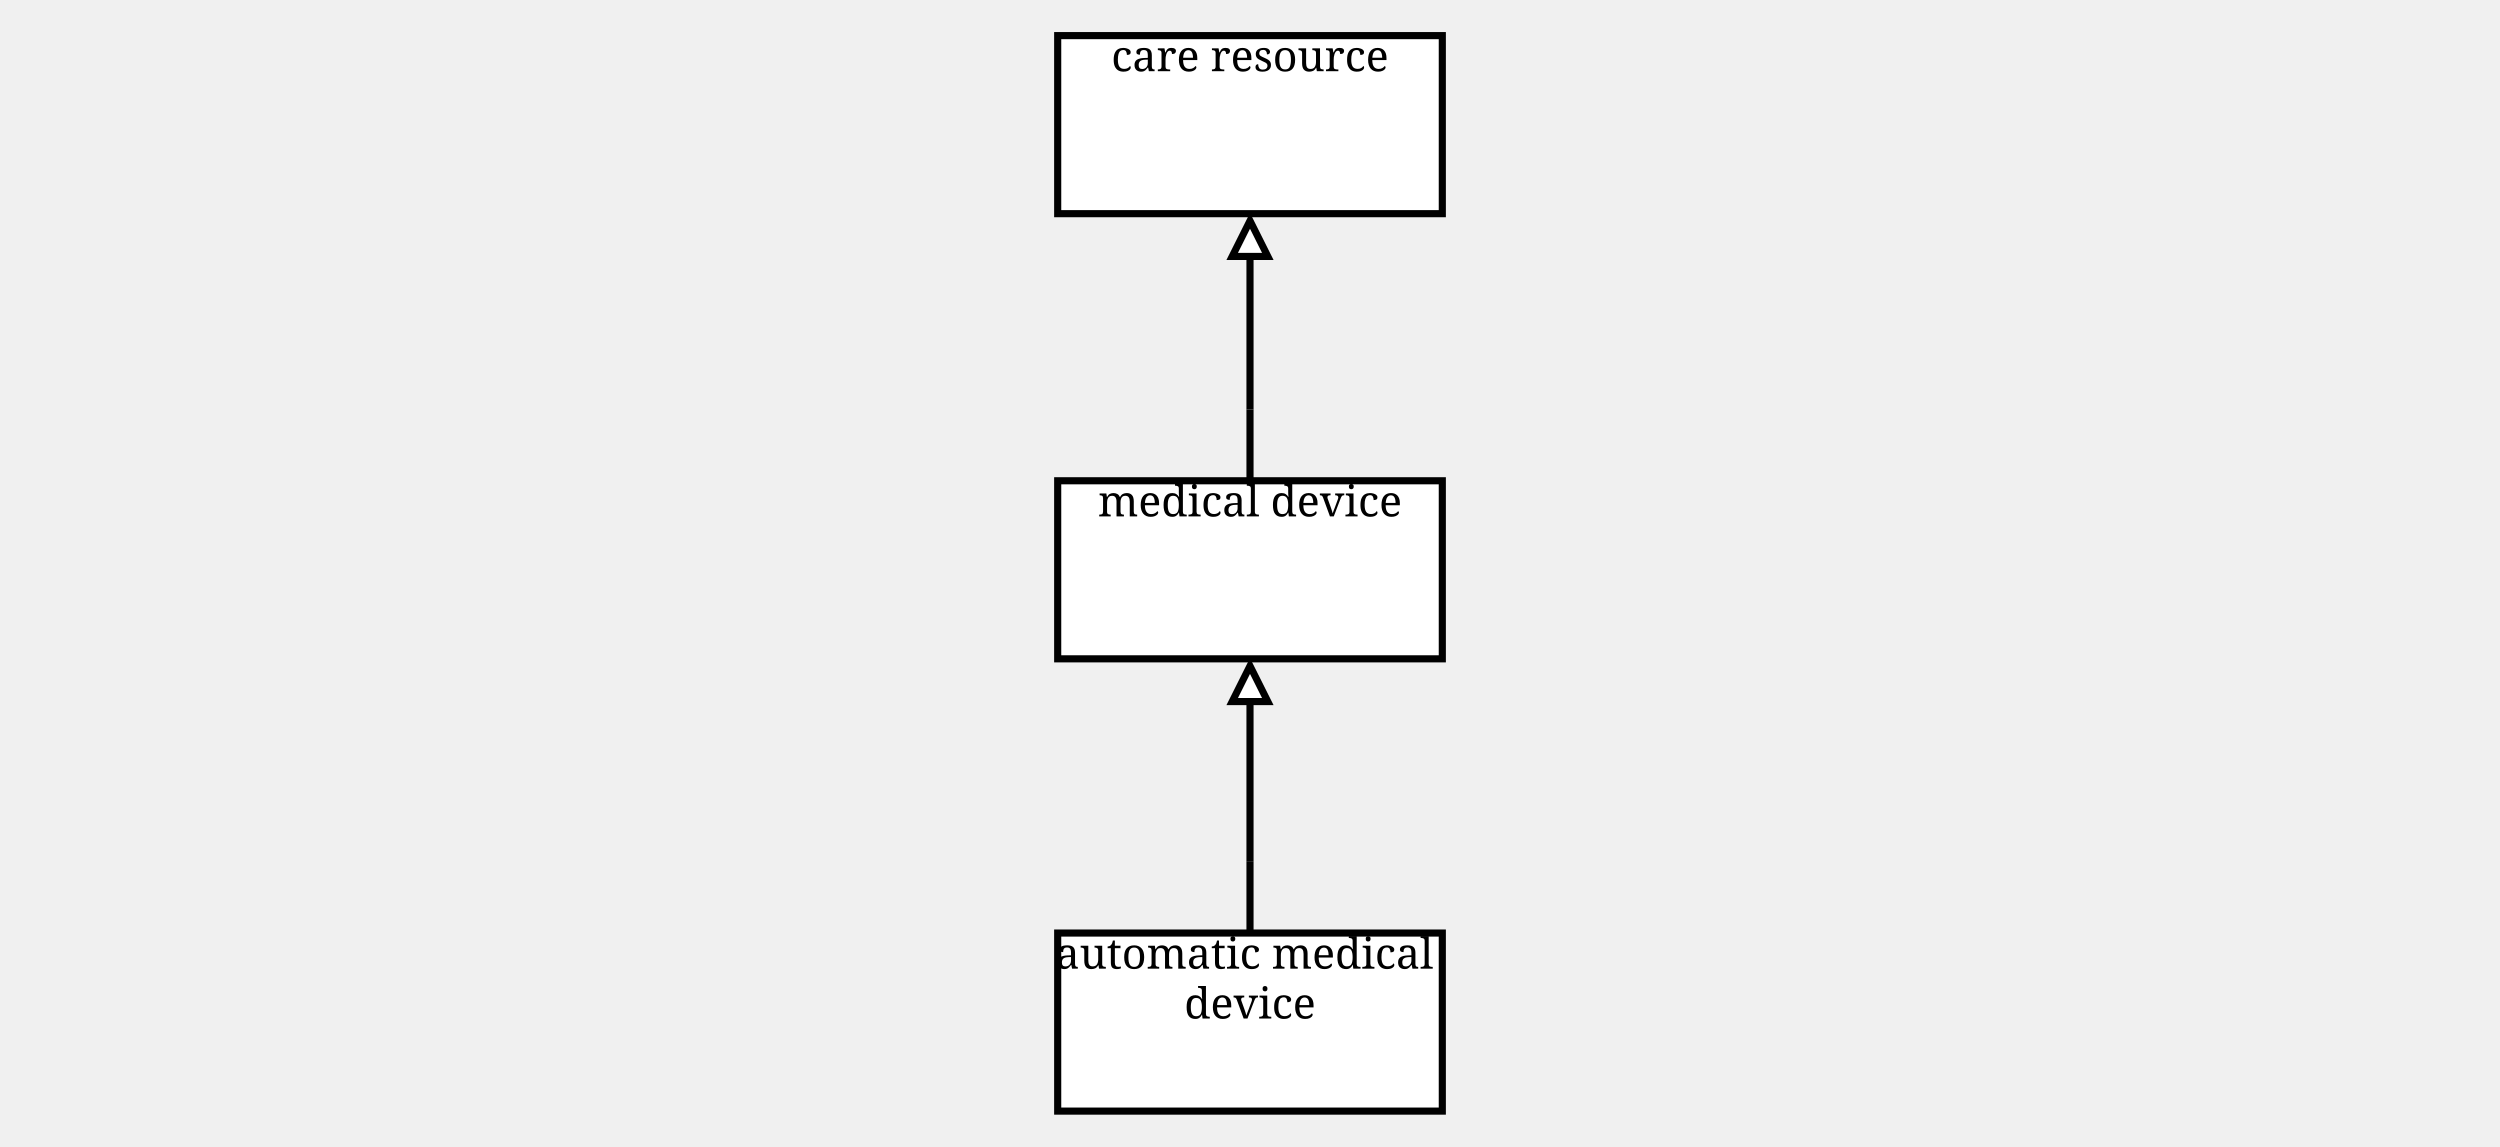
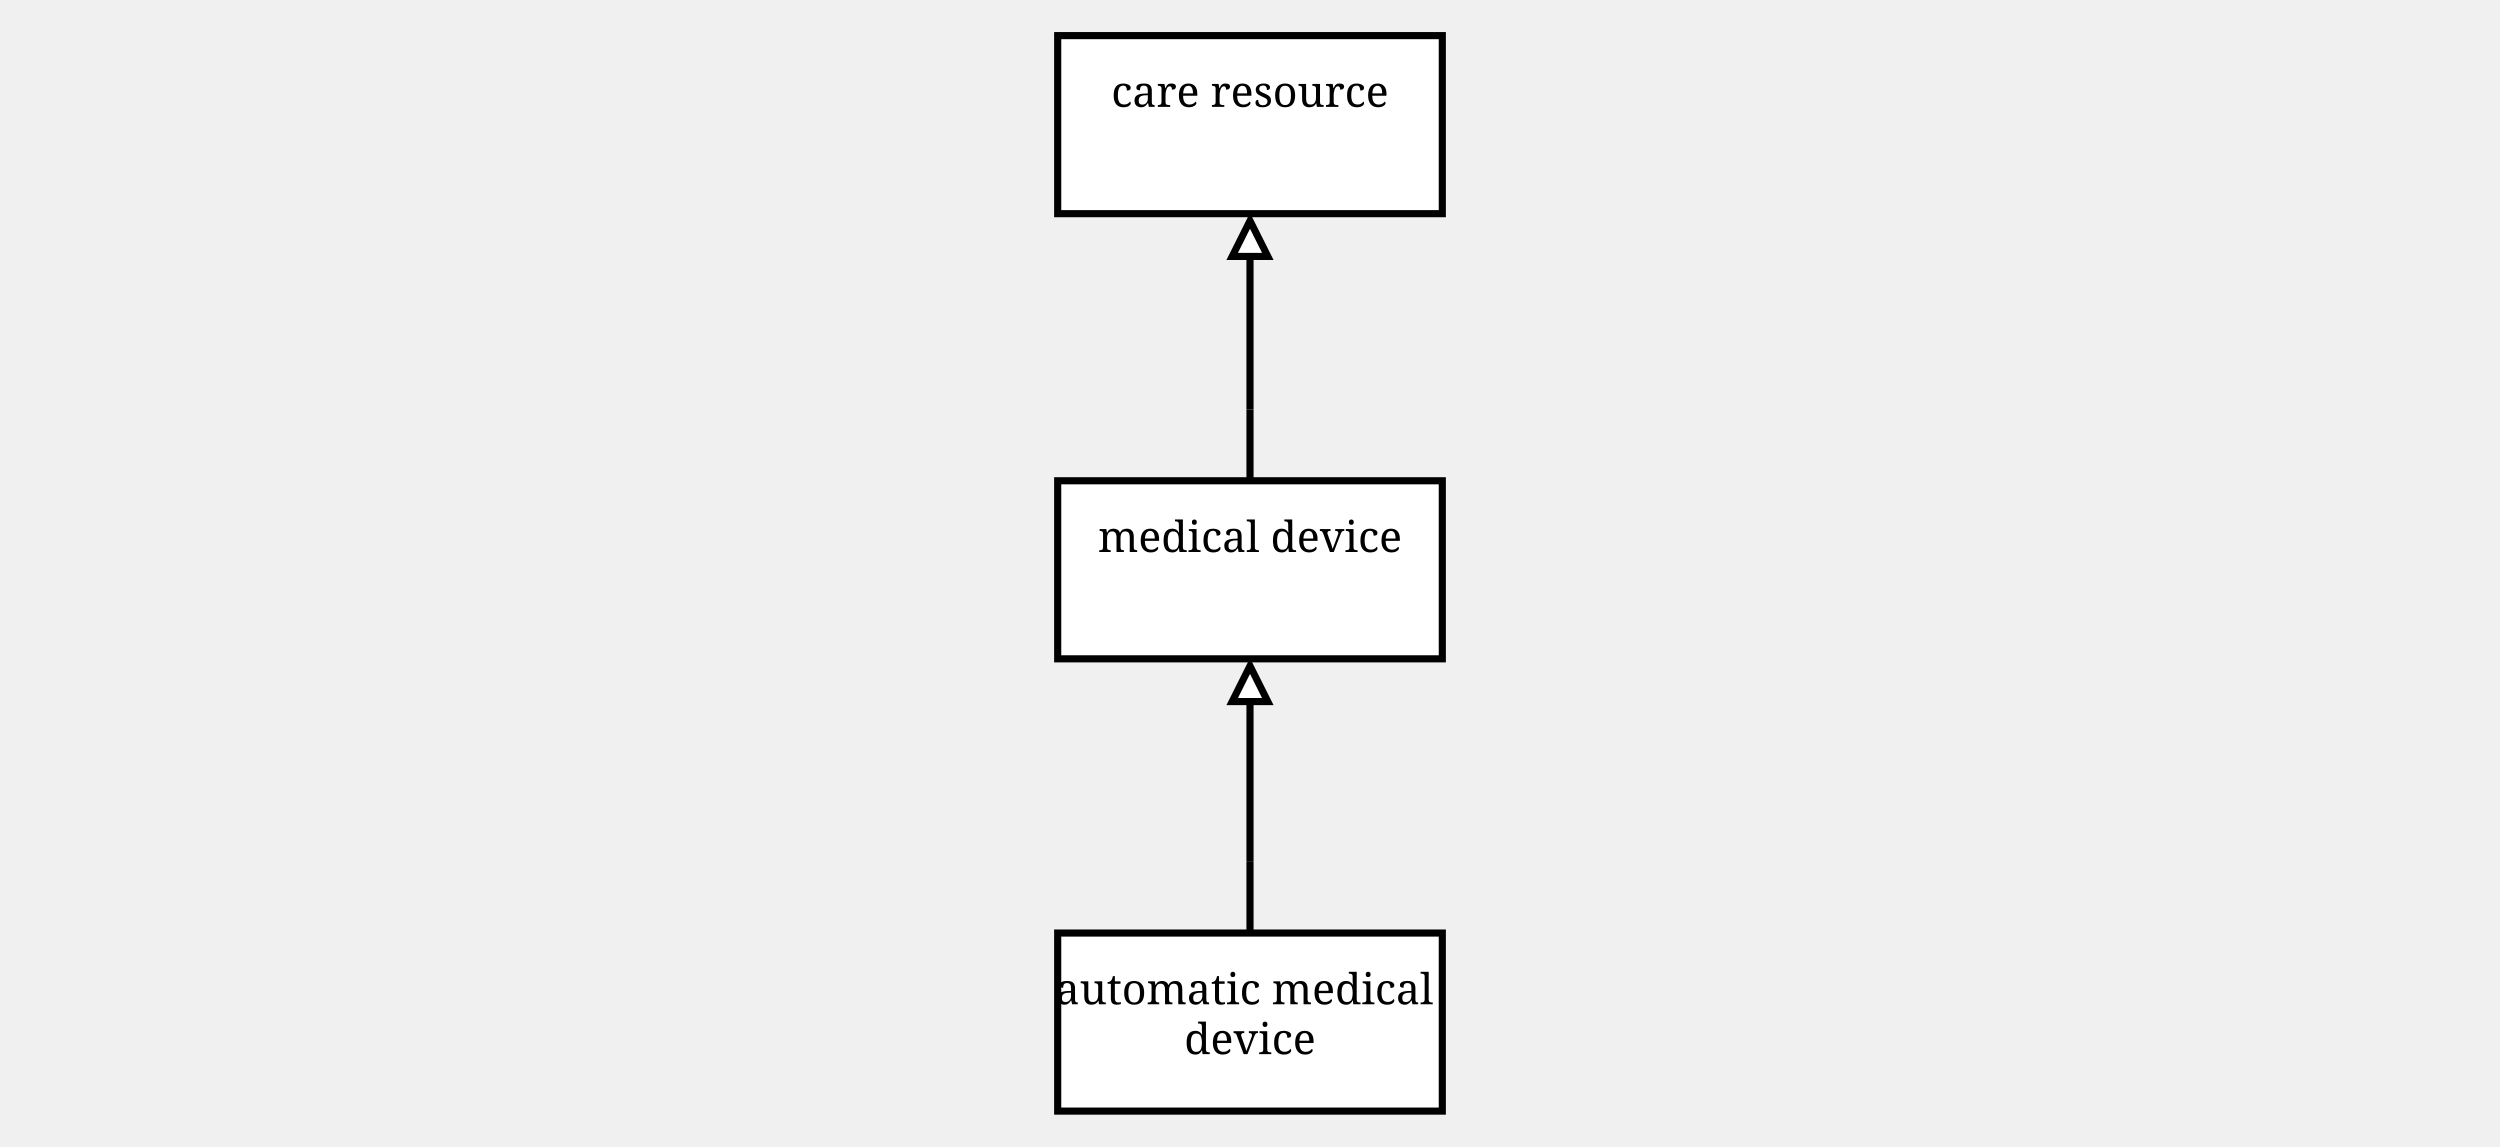
<svg xmlns="http://www.w3.org/2000/svg" xmlns:xlink="http://www.w3.org/1999/xlink" version="1.1" viewBox="0 0 702 322" aria-labelledby="title desc" role="img">
  <g>
    <a xlink:href="care resource.svg" role="link">
      <rect x="297" y="10" width="108" height="50" fill="white" stroke="black" stroke-width="2" />
-       <text x="351" y="20" text-anchor="middle" font-family="Cambria" font-size="12" fill="black">
-         <tspan x="351" y="20" text-anchor="middle">care resource</tspan>
+       <text x="351" y="30" text-anchor="middle" font-family="Cambria" font-size="12" fill="black">
+         <tspan x="351" y="30" text-anchor="middle">care resource</tspan>
      </text>
    </a>
  </g>
  <line x1="351" y1="135" x2="351" y2="115" stroke="black" stroke-width="2" />
  <line x1="351" y1="62" x2="351" y2="115" stroke="black" stroke-width="2" />
  <line x1="351" y1="115" x2="351" y2="115" stroke="black" stroke-width="2" />
  <polygon points="351,62 346,72 356,72" fill="white" stroke="black" stroke-width="2" />
  <g>
    <a xlink:href="medical device.svg" role="link">
      <rect x="297" y="135" width="108" height="50" fill="white" stroke="black" stroke-width="2" />
-       <text x="351" y="145" text-anchor="middle" font-family="Cambria" font-size="12" fill="black">
-         <tspan x="351" y="145" text-anchor="middle">medical device</tspan>
+       <text x="351" y="155" text-anchor="middle" font-family="Cambria" font-size="12" fill="black">
+         <tspan x="351" y="155" text-anchor="middle">medical device</tspan>
      </text>
    </a>
  </g>
  <line x1="351" y1="262" x2="351" y2="242" stroke="black" stroke-width="2" />
  <line x1="351" y1="187" x2="351" y2="242" stroke="black" stroke-width="2" />
  <line x1="351" y1="242" x2="351" y2="242" stroke="black" stroke-width="2" />
  <polygon points="351,187 346,197 356,197" fill="white" stroke="black" stroke-width="2" />
  <g>
    <a xlink:href="automatic medical device.svg" role="link">
      <rect x="297" y="262" width="108" height="50" fill="white" stroke="black" stroke-width="2" />
-       <text x="351" y="272" text-anchor="middle" font-family="Cambria" font-size="12" fill="black">
-         <tspan x="351" y="272" text-anchor="middle">automatic medical</tspan>
-         <tspan x="351" y="286" text-anchor="middle">device</tspan>
+       <text x="351" y="282" text-anchor="middle" font-family="Cambria" font-size="12" fill="black">
+         <tspan x="351" y="282" text-anchor="middle">automatic medical</tspan>
+         <tspan x="351" y="296" text-anchor="middle">device</tspan>
      </text>
    </a>
  </g>
</svg>
